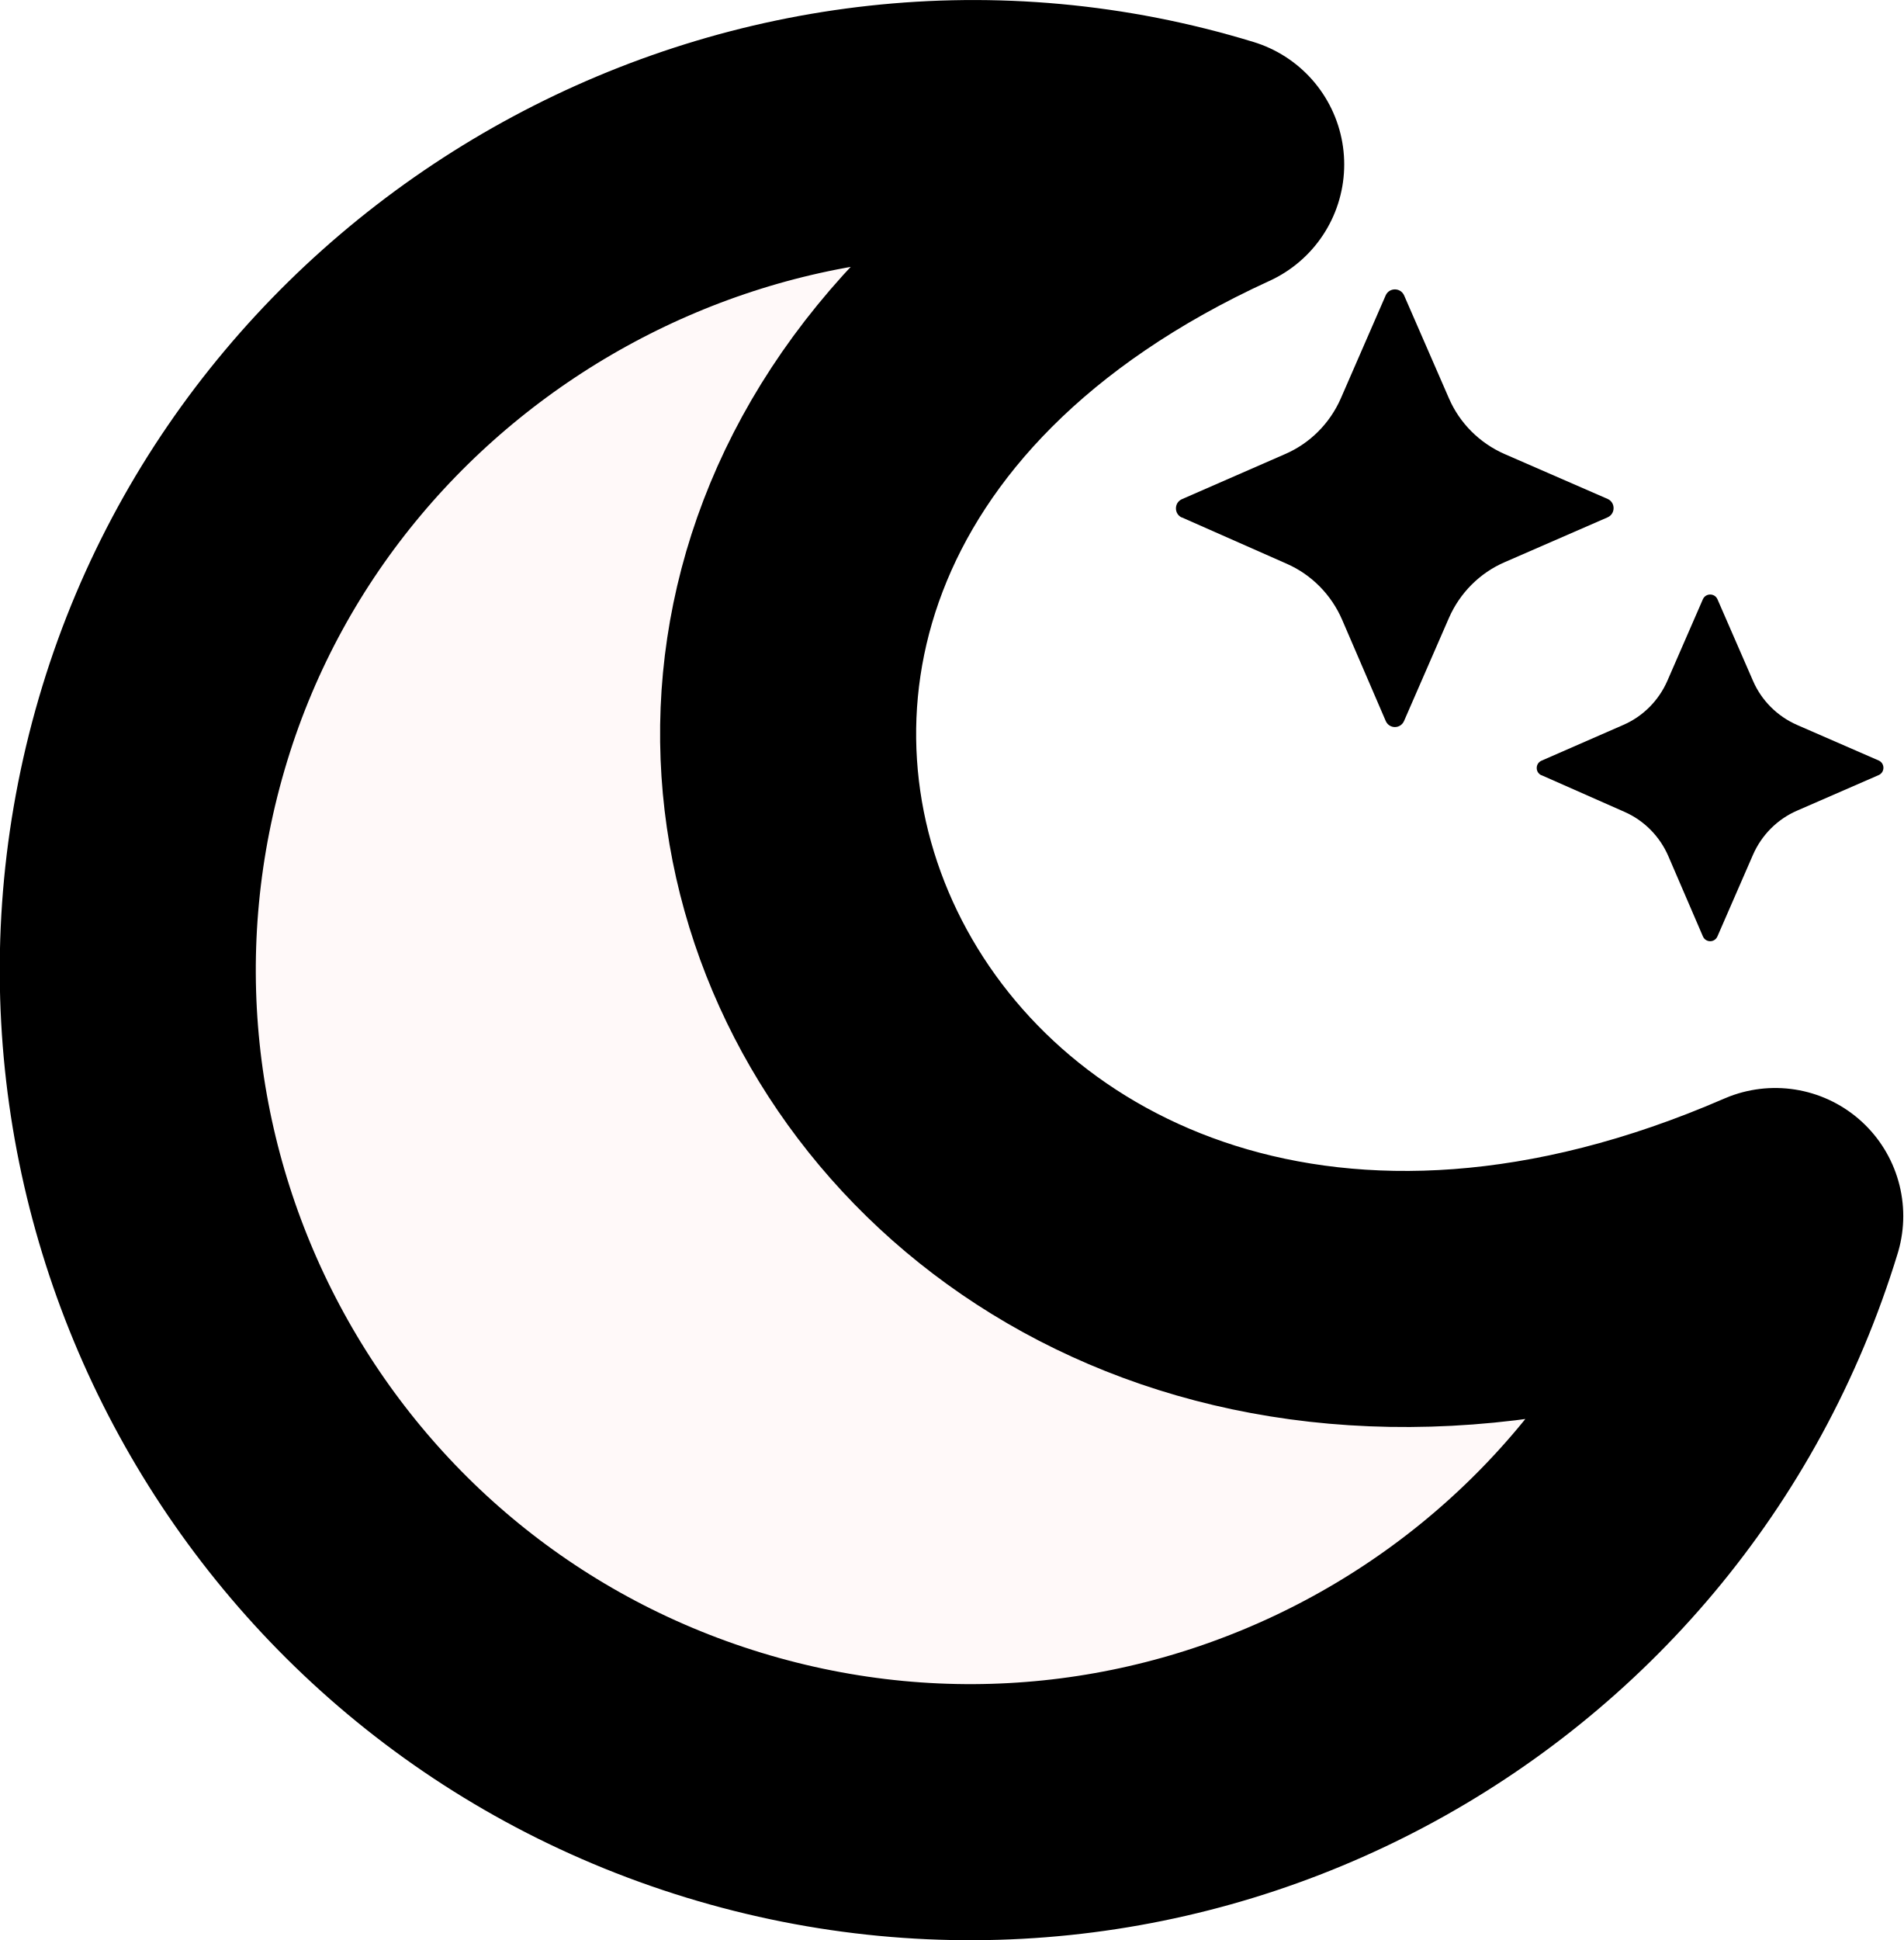
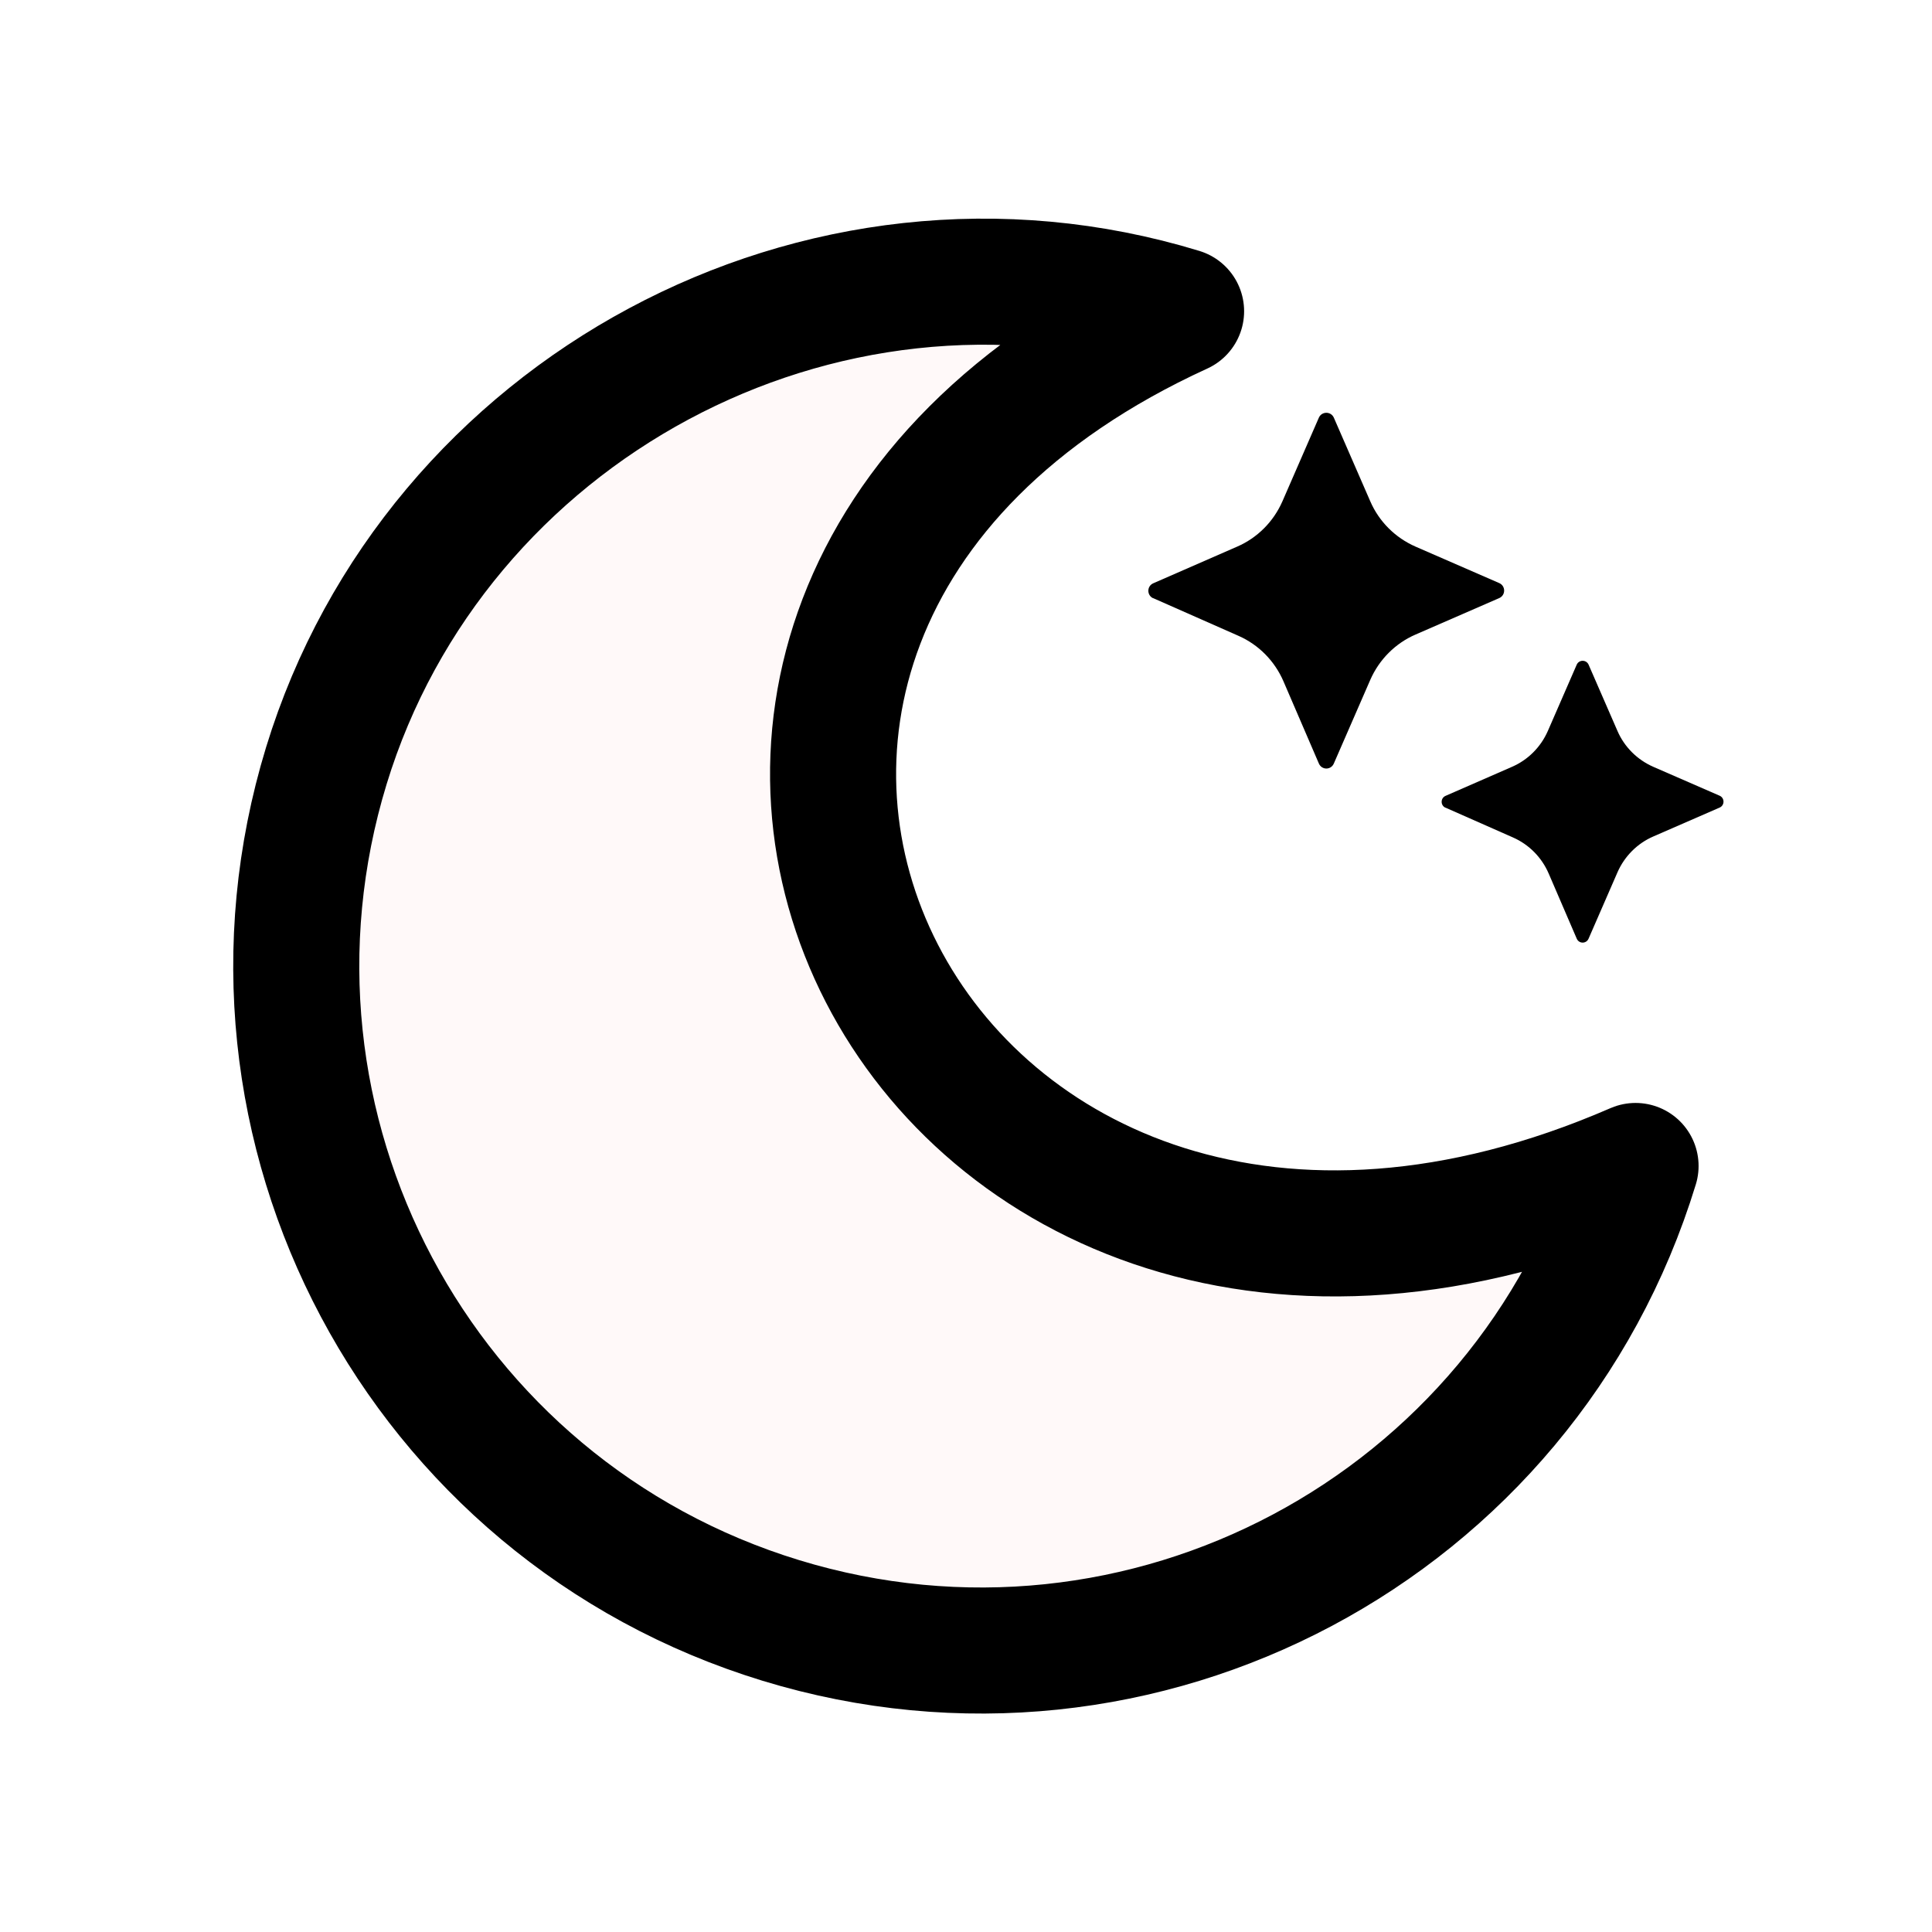
- <svg xmlns="http://www.w3.org/2000/svg" height="19.588" viewBox="0 -960 768.813 783.513" width="19.22" fill="#e3e3e3" version="1.1" id="svg1">
+ <svg xmlns="http://www.w3.org/2000/svg" height="24" viewBox="0 -960 960 960" width="24" fill="#e3e3e3" version="1.1" id="svg1">
  <defs id="defs1" />
-   <path id="body" style="fill:#fff9f9;stroke:#000000;stroke-width:103.428;stroke-linecap:round;stroke-linejoin:round" d="m 717.102,-468.876 c -54.922,179.641 -245.072,280.746 -424.713,225.824 C 112.749,-297.974 11.644,-488.124 66.566,-667.765 120.522,-844.248 311.638,-948.511 491.278,-893.589 c -341.212,156.094 -130.583,579.582 225.824,424.713 z" />
-   <path d="m 477.309,-751.075 42.458,18.756 c 10.099,4.431 18.034,12.573 22.363,22.569 l 17.622,40.912 c 1.443,3.298 5.977,3.298 7.42,0 l 18.137,-41.634 c 4.431,-10.099 12.469,-18.137 22.466,-22.466 l 41.634,-18.137 c 3.195,-1.443 3.195,-5.977 0,-7.42 l -41.634,-18.137 c -10.099,-4.431 -18.137,-12.469 -22.466,-22.466 l -18.137,-41.634 c -1.443,-3.195 -5.977,-3.195 -7.42,0 l -18.137,41.634 c -4.431,10.099 -12.469,18.137 -22.466,22.466 l -41.737,18.24 c -3.195,1.443 -3.195,5.977 0,7.42 z" id="path3" style="fill:#000000;fill-opacity:1;stroke-width:10.305" />
-   <path d="m 622.571,-646.971 33.635,14.858 c 8.001,3.51 14.287,9.96 17.715,17.879 l 13.96,32.41 c 1.143,2.612 4.735,2.612 5.878,0 l 14.368,-32.982 c 3.51,-8.001 9.878,-14.368 17.797,-17.797 l 32.982,-14.368 c 2.531,-1.143 2.531,-4.735 0,-5.878 l -32.982,-14.368 c -8.001,-3.51 -14.368,-9.878 -17.797,-17.797 l -14.368,-32.982 c -1.143,-2.531 -4.735,-2.531 -5.878,0 l -14.368,32.982 c -3.51,8.001 -9.878,14.368 -17.797,17.797 l -33.063,14.45 c -2.531,1.143 -2.531,4.735 0,5.878 z" id="path3-0" style="fill:#000000;fill-opacity:1;stroke-width:8.164" />
+   <path id="body" style="fill:#fff9f9;stroke:#000000;stroke-width:62.64;stroke-linecap:round;stroke-linejoin:round;stroke-dasharray:none" d="M 812.696,-380.633 C 757.774,-200.992 567.624,-99.887 387.983,-154.809 208.342,-209.731 107.237,-399.881 162.159,-579.522 c 53.956,-176.483 245.072,-280.746 424.713,-225.824 -341.212,156.094 -130.583,579.582 225.824,424.713 z" />
+   <path d="m 572.903,-662.832 42.458,18.756 c 10.099,4.431 18.034,12.573 22.363,22.569 l 17.622,40.912 c 1.443,3.298 5.977,3.298 7.42,0 l 18.137,-41.634 c 4.431,-10.099 12.469,-18.137 22.466,-22.466 l 41.634,-18.137 c 3.195,-1.443 3.195,-5.977 0,-7.42 l -41.634,-18.137 c -10.099,-4.431 -18.137,-12.469 -22.466,-22.466 l -18.137,-41.634 c -1.443,-3.195 -5.977,-3.195 -7.42,0 l -18.137,41.634 c -4.431,10.099 -12.469,18.137 -22.466,22.466 l -41.737,18.24 c -3.195,1.443 -3.195,5.977 0,7.42 z" id="path3" style="fill:#000000;fill-opacity:1;stroke-width:10.305" />
+   <path d="m 718.164,-558.727 33.635,14.858 c 8.001,3.51 14.287,9.96 17.715,17.879 l 13.96,32.41 c 1.143,2.612 4.735,2.612 5.878,0 l 14.368,-32.982 c 3.51,-8.001 9.878,-14.368 17.797,-17.797 l 32.982,-14.368 c 2.531,-1.143 2.531,-4.735 0,-5.878 l -32.982,-14.368 c -8.001,-3.51 -14.368,-9.878 -17.797,-17.797 l -14.368,-32.982 c -1.143,-2.531 -4.735,-2.531 -5.878,0 l -14.368,32.982 c -3.51,8.001 -9.878,14.368 -17.797,17.797 l -33.063,14.45 c -2.531,1.143 -2.531,4.735 0,5.878 z" id="path3-0" style="fill:#000000;fill-opacity:1;stroke-width:8.164" />
</svg>
